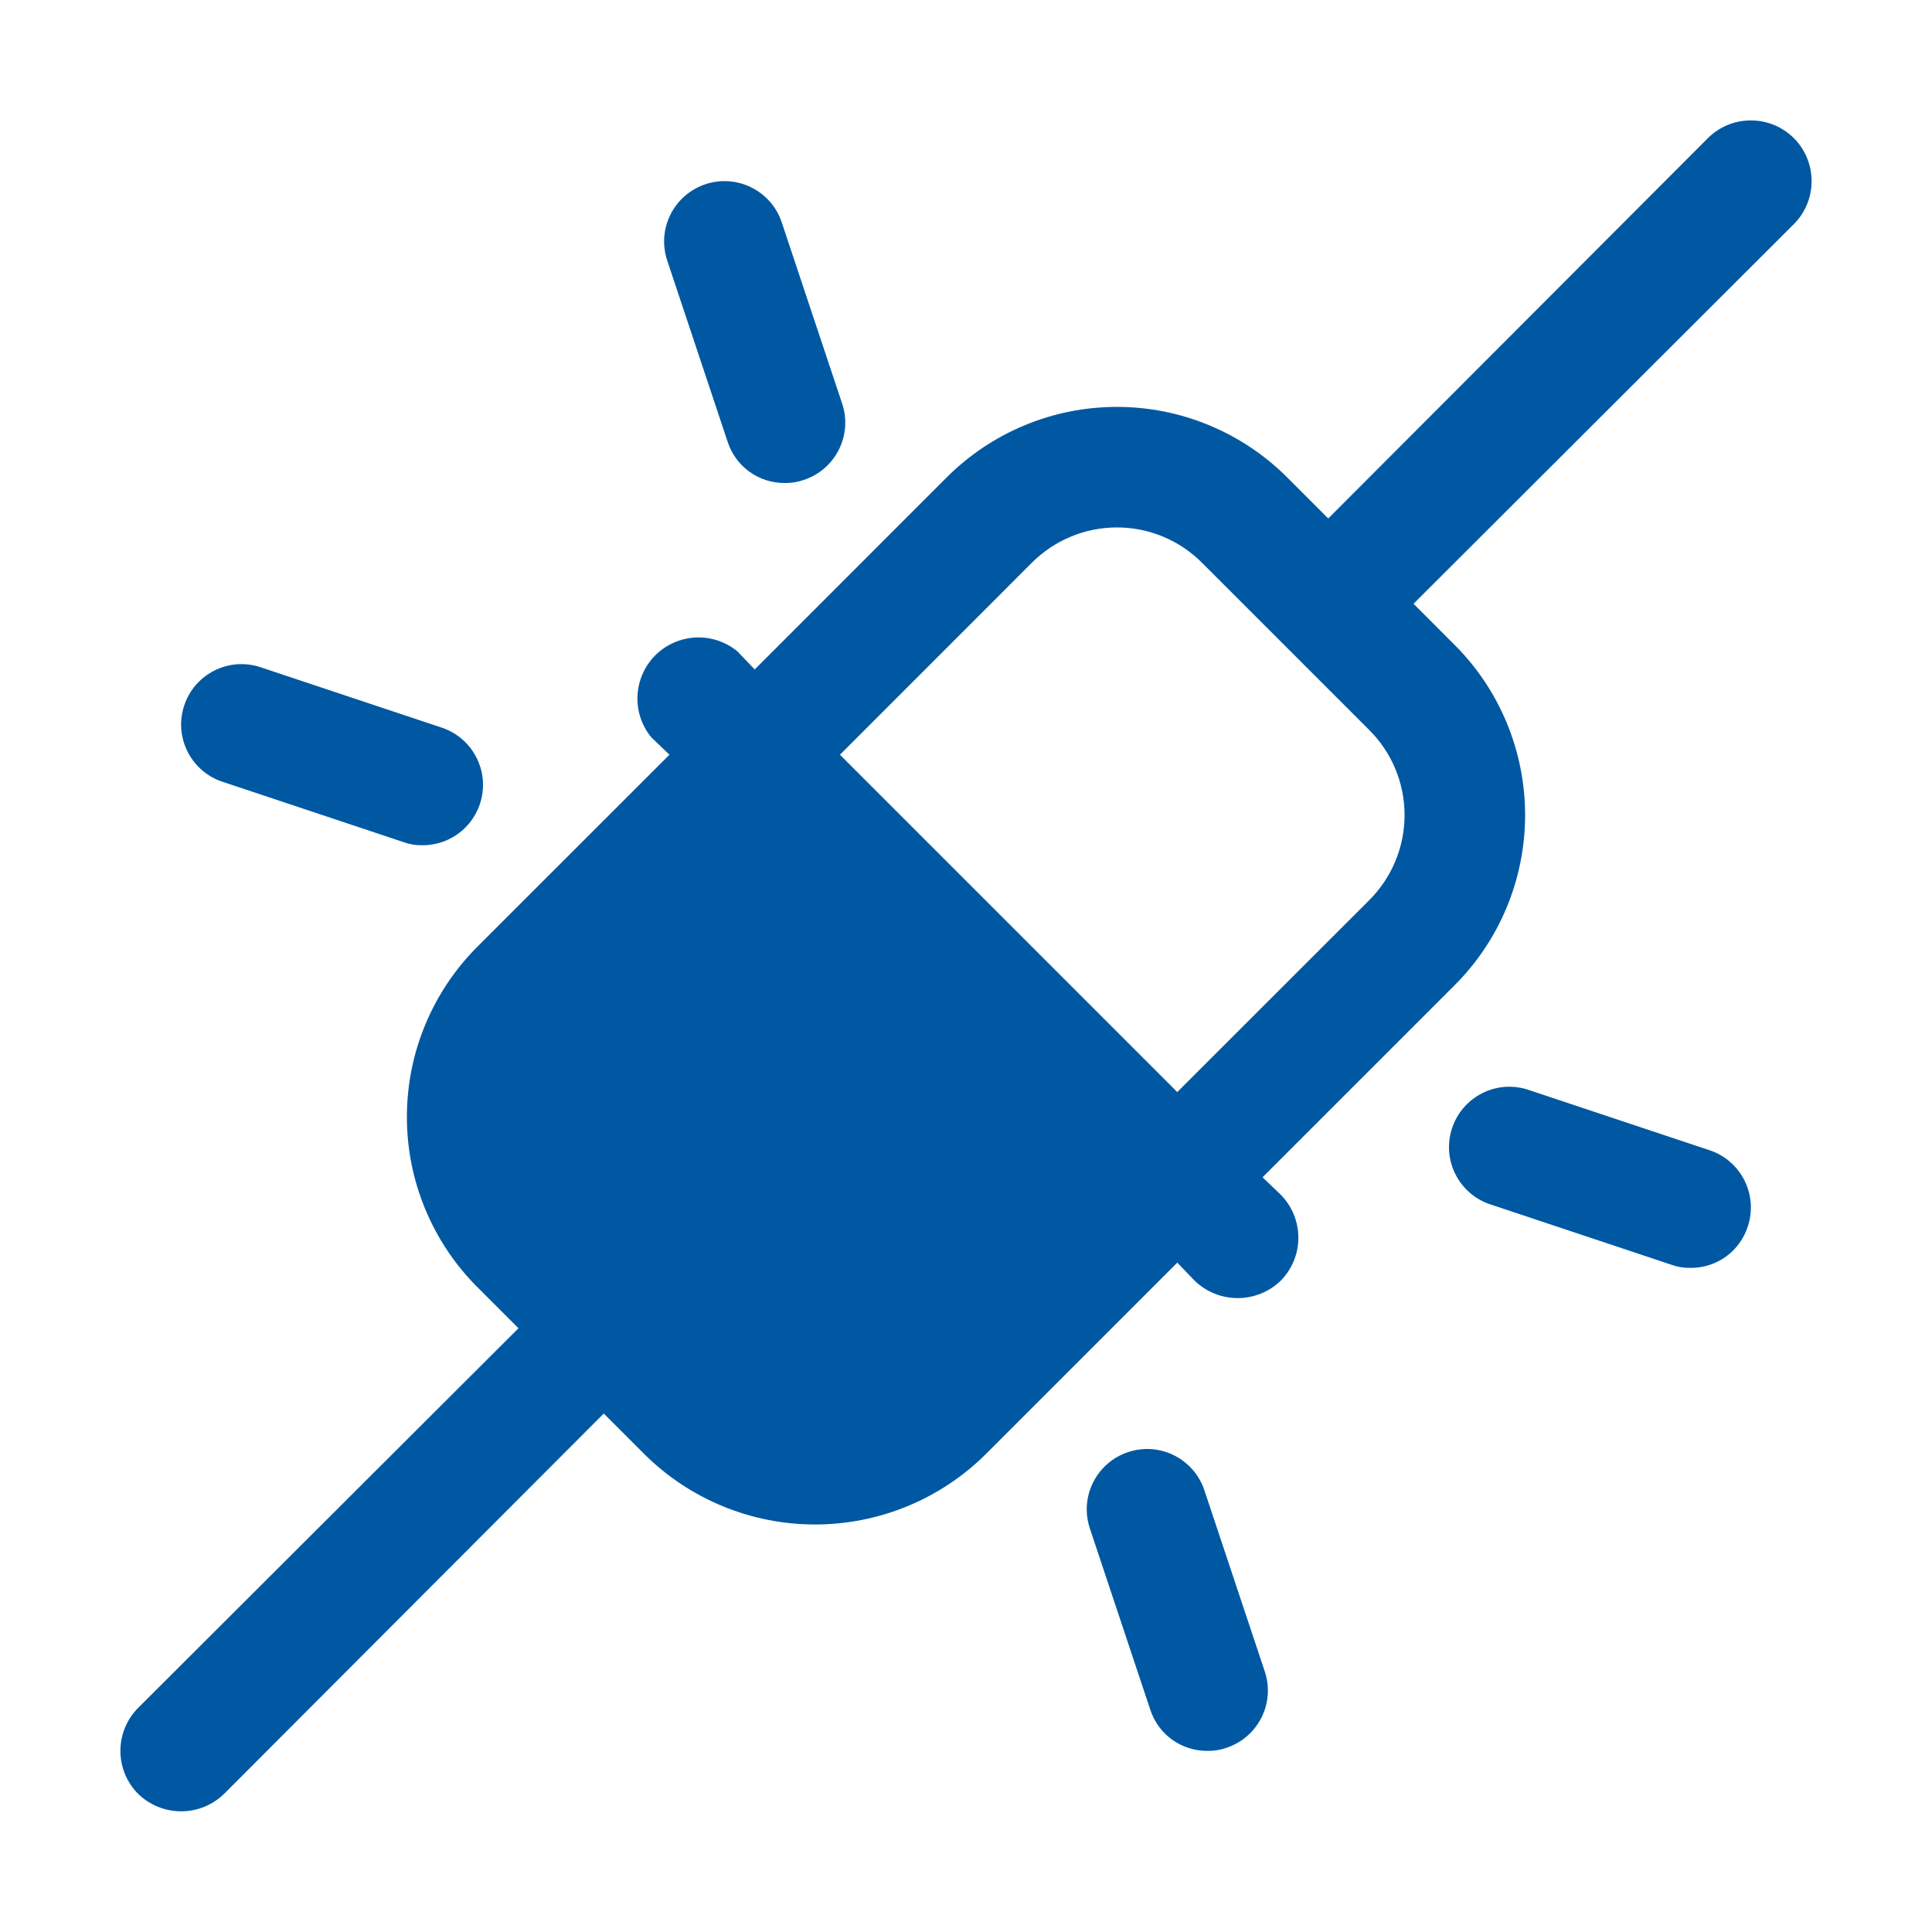
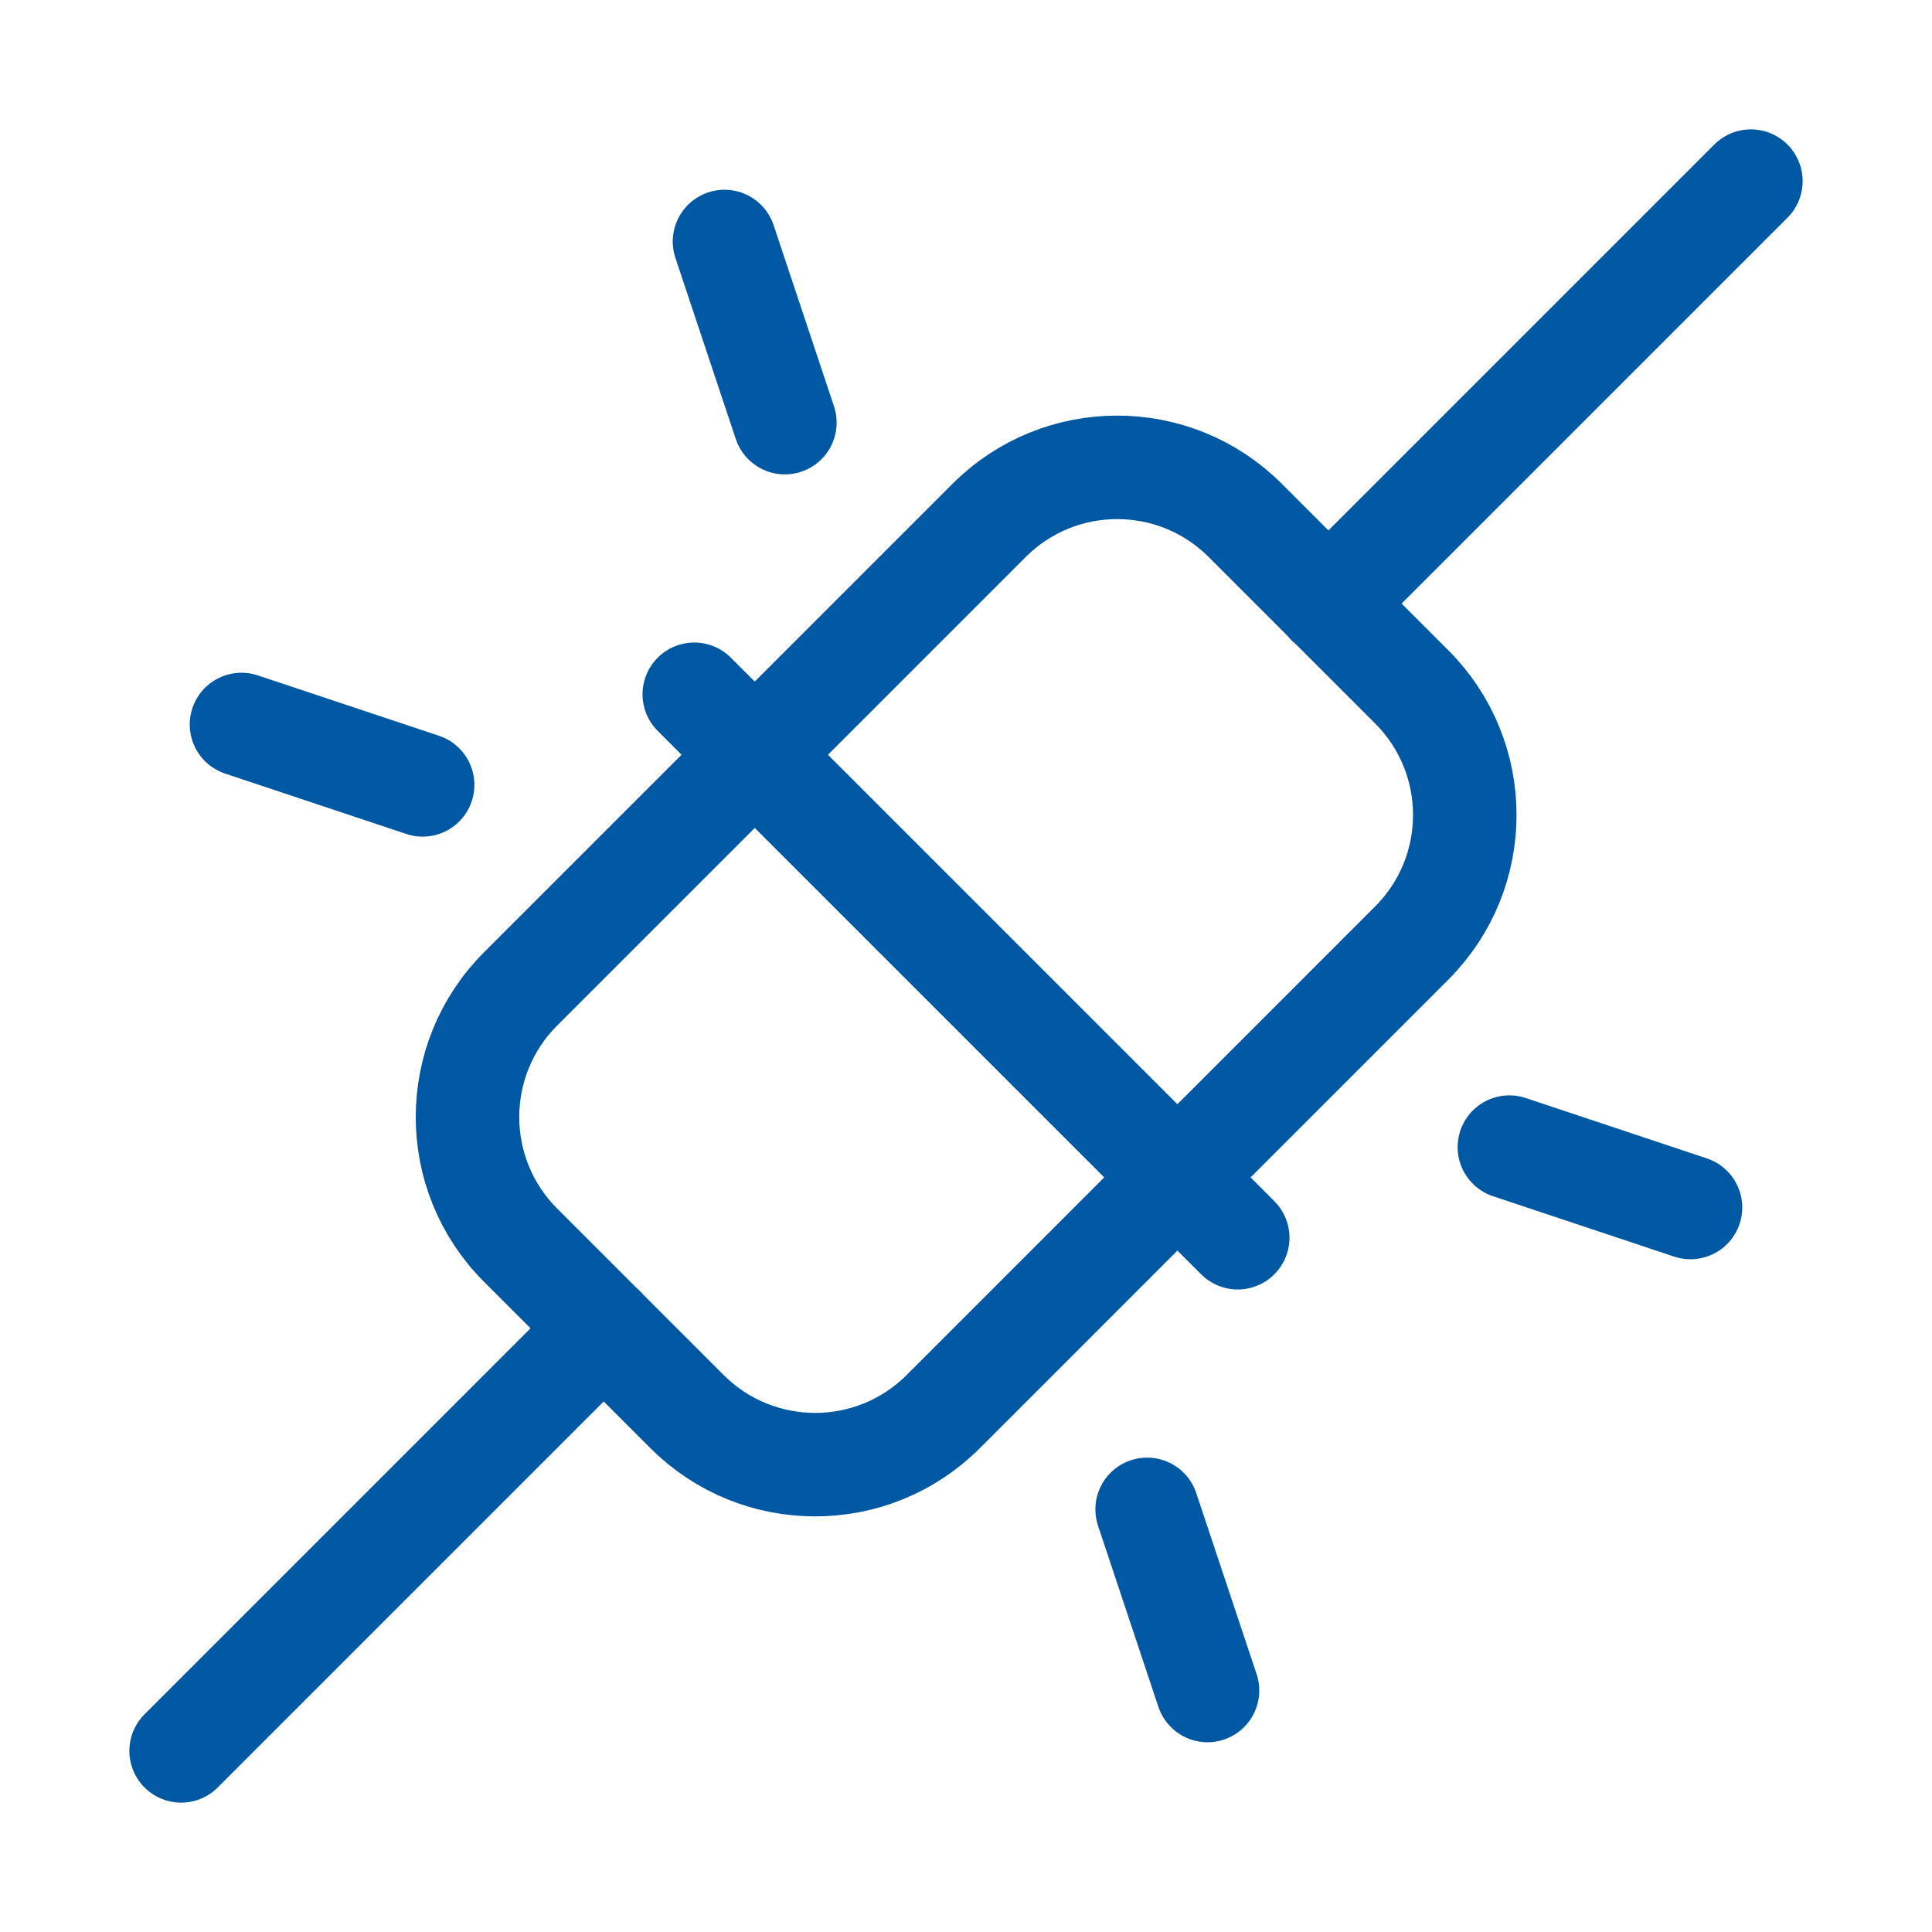
<svg xmlns="http://www.w3.org/2000/svg" width="28" height="28" viewBox="0 0 28 28" fill="none">
-   <path d="M25.998 2.002C25.832 1.837 25.608 1.745 25.375 1.745C25.142 1.745 24.917 1.837 24.752 2.002L19.25 7.514L18.659 6.923C18.335 6.598 17.95 6.34 17.526 6.164C17.102 5.987 16.647 5.897 16.188 5.897C15.728 5.897 15.273 5.987 14.849 6.164C14.425 6.34 14.04 6.598 13.716 6.923L10.938 9.702L10.686 9.439C10.516 9.3 10.3 9.228 10.08 9.239C9.861 9.25 9.653 9.342 9.497 9.497C9.342 9.653 9.25 9.861 9.239 10.081C9.228 10.3 9.3 10.516 9.439 10.686L9.702 10.938L6.923 13.716C6.598 14.04 6.34 14.425 6.164 14.849C5.987 15.273 5.897 15.728 5.897 16.188C5.897 16.647 5.987 17.102 6.164 17.526C6.34 17.95 6.598 18.335 6.923 18.659L7.514 19.25L2.002 24.752C1.837 24.918 1.745 25.142 1.745 25.375C1.745 25.608 1.837 25.833 2.002 25.998C2.169 26.16 2.392 26.251 2.625 26.251C2.858 26.251 3.081 26.16 3.248 25.998L8.75 20.486L9.341 21.077C9.998 21.729 10.887 22.094 11.812 22.094C12.738 22.094 13.627 21.729 14.284 21.077L17.062 18.299L17.314 18.561C17.481 18.723 17.705 18.813 17.938 18.813C18.17 18.813 18.394 18.723 18.561 18.561C18.725 18.395 18.817 18.171 18.817 17.938C18.817 17.704 18.725 17.48 18.561 17.314L18.298 17.062L21.076 14.284C21.402 13.96 21.66 13.575 21.836 13.151C22.012 12.727 22.103 12.272 22.103 11.812C22.103 11.353 22.012 10.898 21.836 10.474C21.66 10.05 21.402 9.665 21.076 9.341L20.486 8.75L25.998 3.248C26.163 3.083 26.255 2.859 26.255 2.625C26.255 2.392 26.163 2.167 25.998 2.002V2.002ZM19.841 13.049L17.062 15.827L12.173 10.938L14.951 8.159C15.113 7.996 15.306 7.866 15.518 7.778C15.73 7.689 15.958 7.644 16.188 7.644C16.417 7.644 16.645 7.689 16.857 7.778C17.069 7.866 17.262 7.996 17.423 8.159L19.841 10.577C20.004 10.738 20.134 10.931 20.222 11.143C20.311 11.355 20.356 11.583 20.356 11.812C20.356 12.042 20.311 12.27 20.222 12.482C20.134 12.694 20.004 12.887 19.841 13.049V13.049ZM25.331 17.773C25.275 17.949 25.164 18.103 25.015 18.211C24.865 18.319 24.685 18.377 24.5 18.375C24.407 18.377 24.314 18.362 24.227 18.331L21.602 17.456C21.492 17.42 21.391 17.363 21.304 17.288C21.217 17.213 21.146 17.122 21.094 17.02C21.042 16.917 21.011 16.805 21.002 16.691C20.994 16.576 21.008 16.461 21.044 16.352C21.08 16.242 21.137 16.141 21.212 16.054C21.287 15.967 21.378 15.896 21.48 15.844C21.583 15.792 21.695 15.761 21.809 15.752C21.924 15.744 22.039 15.758 22.148 15.794L24.773 16.669C24.883 16.705 24.984 16.762 25.071 16.837C25.158 16.912 25.229 17.003 25.281 17.106C25.333 17.208 25.364 17.32 25.373 17.435C25.381 17.549 25.367 17.664 25.331 17.773V17.773ZM2.669 10.227C2.705 10.117 2.762 10.016 2.837 9.929C2.912 9.842 3.003 9.771 3.106 9.719C3.208 9.667 3.32 9.636 3.434 9.627C3.549 9.619 3.664 9.633 3.773 9.669L6.398 10.544C6.596 10.609 6.764 10.742 6.872 10.92C6.981 11.098 7.022 11.308 6.989 11.514C6.956 11.719 6.851 11.906 6.693 12.041C6.534 12.176 6.333 12.25 6.125 12.25C6.032 12.252 5.939 12.237 5.852 12.206L3.227 11.331C3.117 11.295 3.016 11.238 2.929 11.163C2.842 11.088 2.771 10.997 2.719 10.895C2.667 10.792 2.636 10.68 2.627 10.566C2.619 10.451 2.633 10.336 2.669 10.227V10.227ZM9.669 3.773C9.633 3.664 9.619 3.549 9.627 3.435C9.636 3.32 9.667 3.208 9.719 3.106C9.771 3.003 9.842 2.912 9.929 2.837C10.016 2.762 10.117 2.705 10.226 2.669C10.447 2.596 10.687 2.614 10.894 2.719C11.102 2.824 11.259 3.006 11.331 3.227L12.206 5.852C12.242 5.961 12.256 6.076 12.248 6.191C12.239 6.305 12.208 6.417 12.156 6.519C12.104 6.622 12.033 6.713 11.946 6.788C11.859 6.863 11.758 6.92 11.648 6.956C11.56 6.987 11.468 7.001 11.375 7C11.19 7.002 11.01 6.944 10.86 6.836C10.711 6.728 10.6 6.574 10.544 6.398L9.669 3.773ZM18.331 24.227C18.367 24.336 18.381 24.451 18.373 24.566C18.364 24.68 18.333 24.792 18.281 24.895C18.229 24.997 18.158 25.088 18.071 25.163C17.984 25.238 17.883 25.295 17.773 25.331C17.686 25.362 17.593 25.377 17.5 25.375C17.315 25.377 17.135 25.319 16.985 25.211C16.836 25.103 16.725 24.949 16.669 24.773L15.794 22.148C15.758 22.039 15.744 21.924 15.752 21.81C15.761 21.695 15.792 21.583 15.844 21.481C15.896 21.378 15.967 21.287 16.054 21.212C16.141 21.137 16.242 21.08 16.352 21.044C16.461 21.008 16.576 20.994 16.691 21.002C16.805 21.011 16.917 21.042 17.019 21.094C17.122 21.146 17.213 21.217 17.288 21.304C17.363 21.391 17.42 21.492 17.456 21.602L18.331 24.227Z" fill="#0058A2" />
+   <path d="M8.75 19.25L2.625 25.375" stroke="#0058A2" stroke-width="1.5" stroke-linecap="round" stroke-linejoin="round" />
+   <path d="M25.375 2.625L19.25 8.75" stroke="#0058A2" stroke-width="1.5" stroke-linecap="round" stroke-linejoin="round" />
+   <path d="M14.335 7.542L7.544 14.333C6.519 15.358 6.519 17.02 7.544 18.045L9.957 20.458C10.982 21.483 12.645 21.483 13.67 20.458L20.46 13.667C21.485 12.642 21.485 10.98 20.46 9.955L18.047 7.542C17.022 6.517 15.36 6.517 14.335 7.542Z" stroke="#0058A2" stroke-width="1.5" stroke-linecap="round" stroke-linejoin="round" />
+   <path d="M10.062 10.062L17.938 17.938" stroke="#0058A2" stroke-width="1.5" stroke-linecap="round" stroke-linejoin="round" />
+   <path d="M24.5 17.5L21.875 16.625" stroke="#0058A2" stroke-width="1.5" stroke-linecap="round" stroke-linejoin="round" />
+   <path d="M6.125 11.375L3.5 10.5" stroke="#0058A2" stroke-width="1.5" stroke-linecap="round" stroke-linejoin="round" />
+   <path d="M10.5 3.5L11.375 6.125" stroke="#0058A2" stroke-width="1.5" stroke-linecap="round" stroke-linejoin="round" />
+   <path d="M16.625 21.875L17.5 24.5" stroke="#0058A2" stroke-width="1.5" stroke-linecap="round" stroke-linejoin="round" />
</svg>
